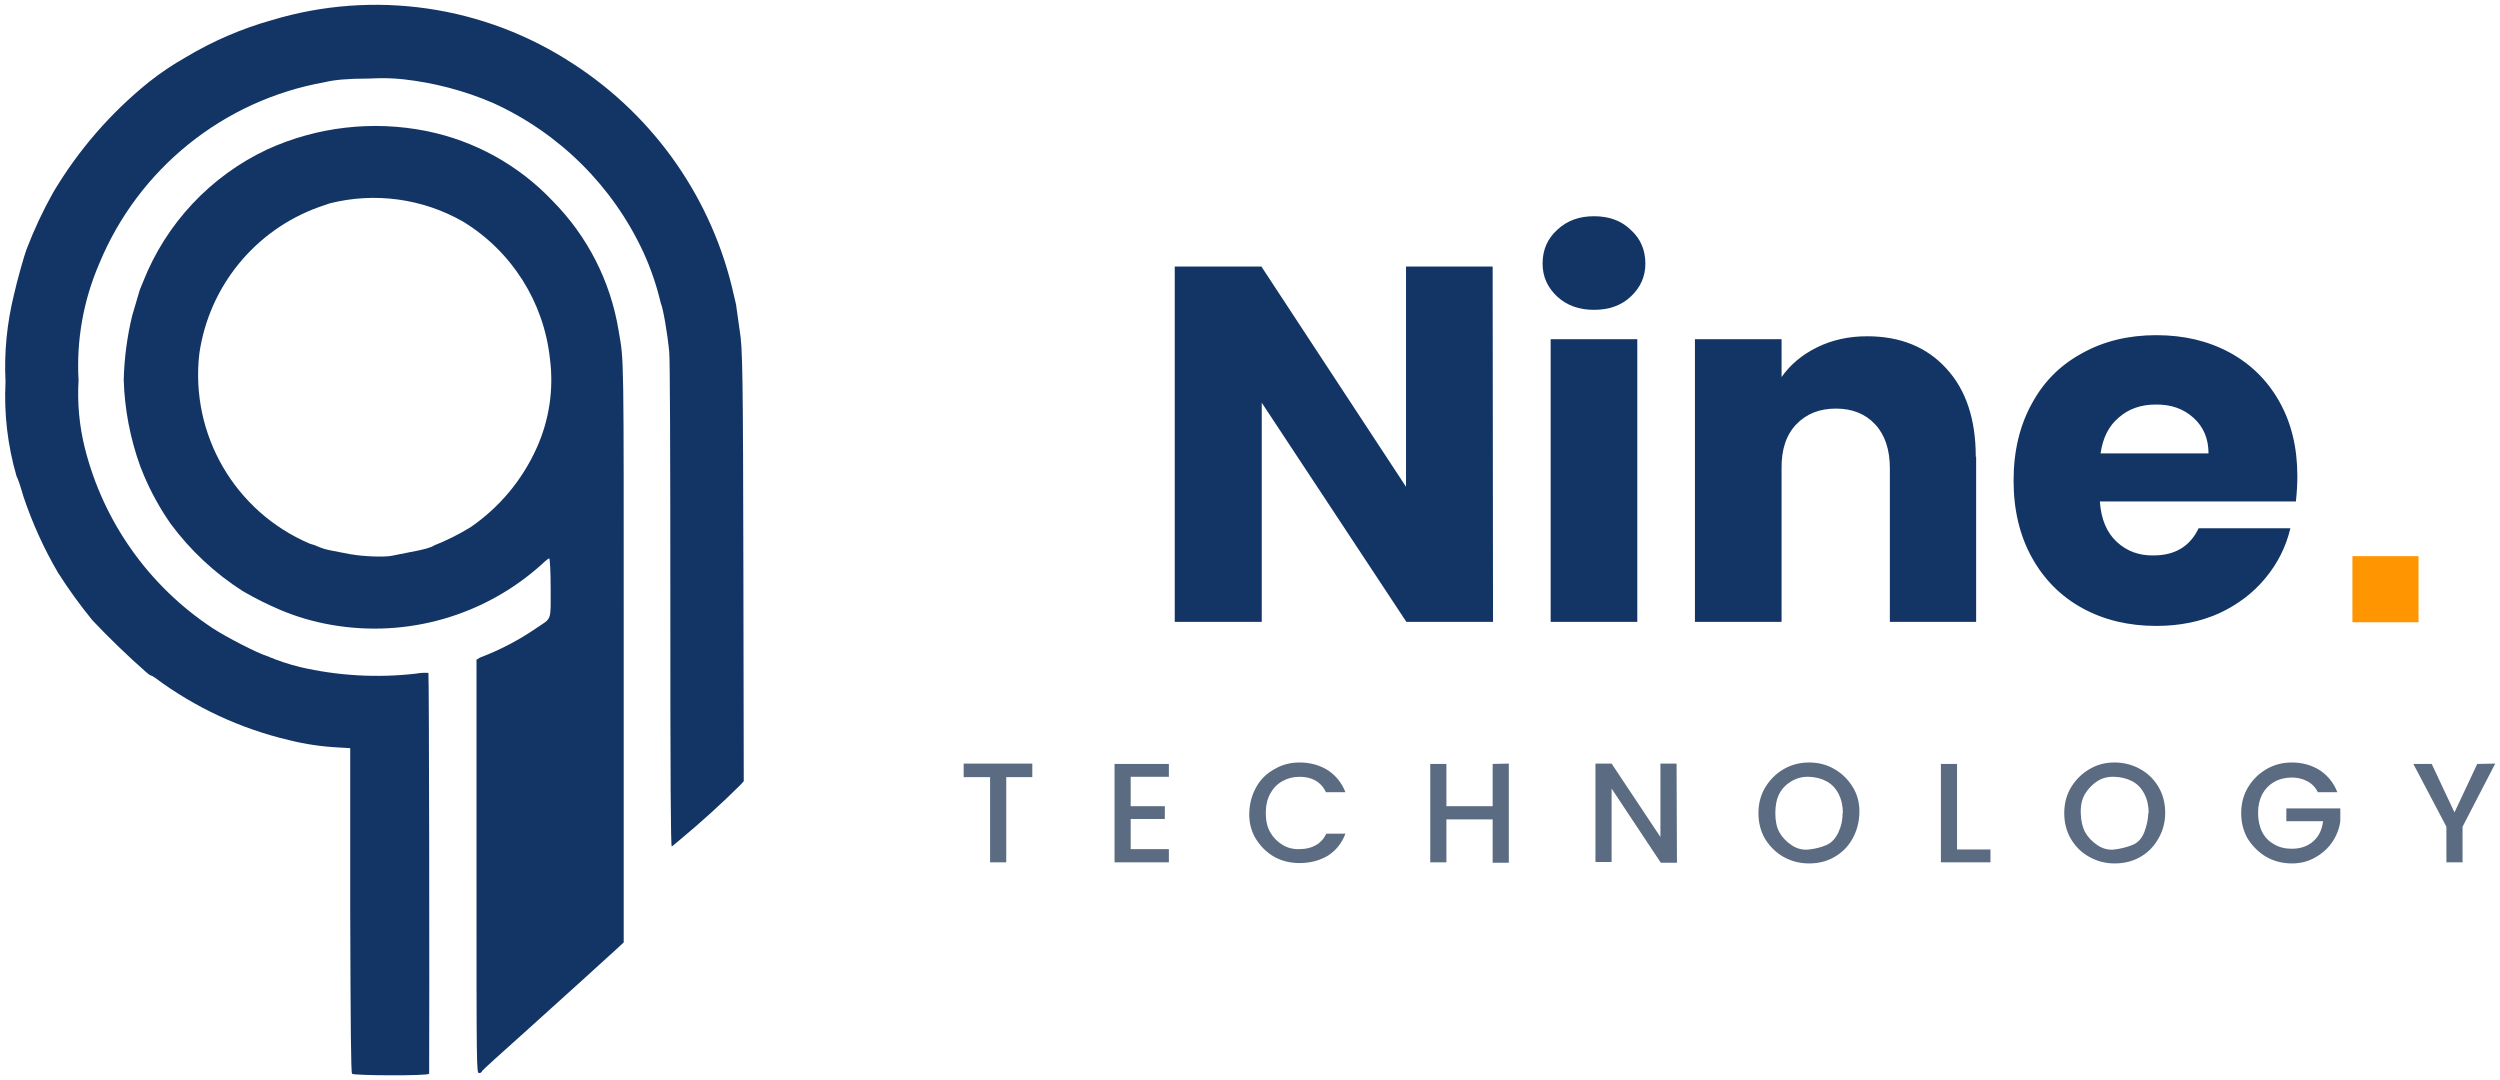
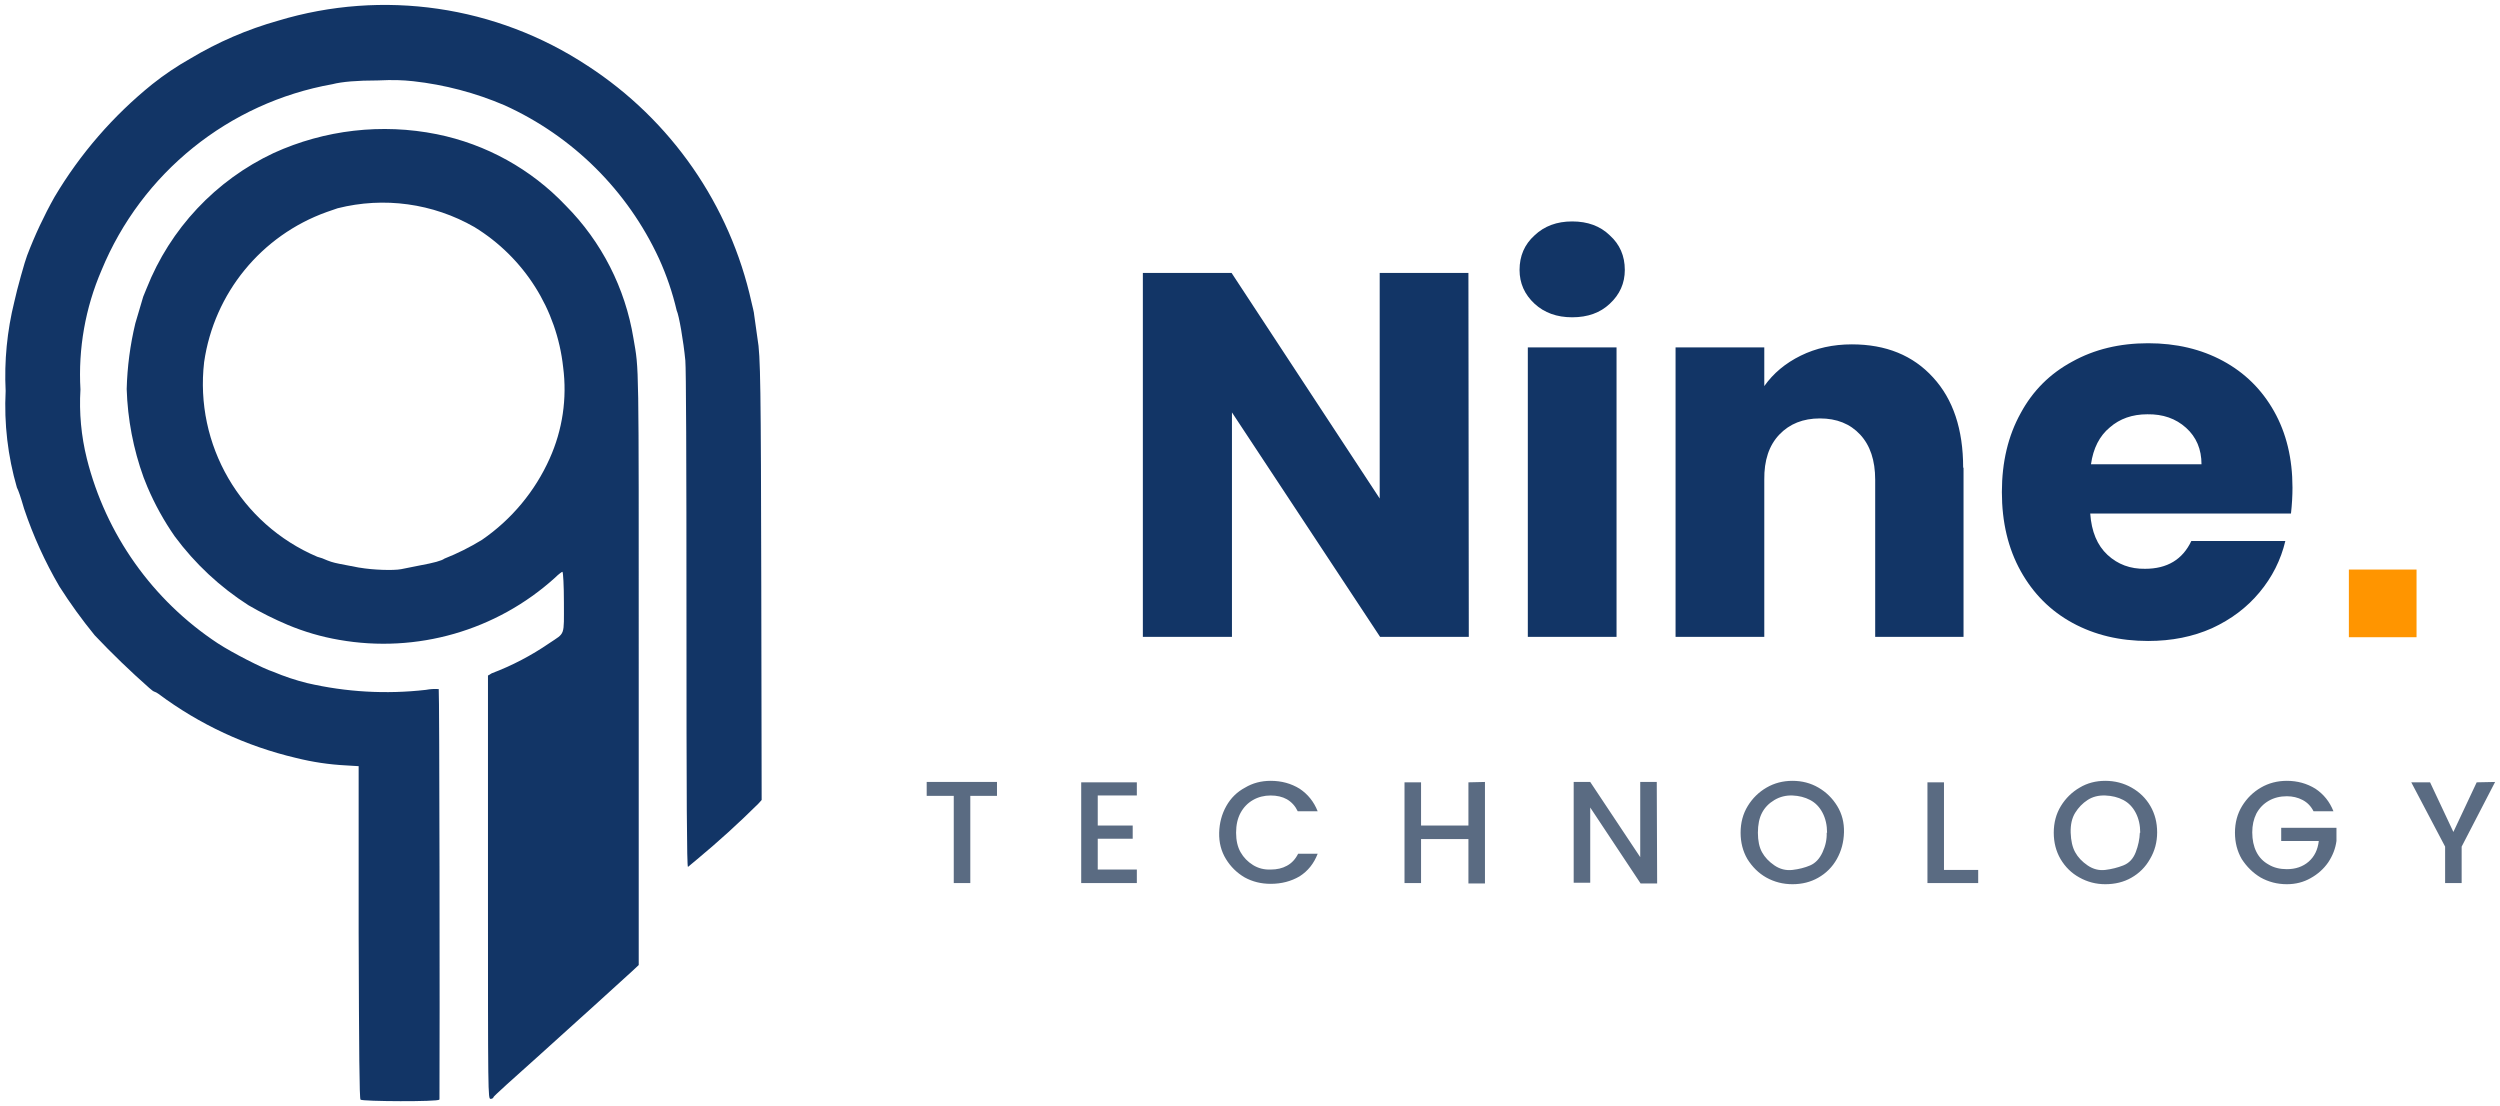
- <svg xmlns="http://www.w3.org/2000/svg" aria-hidden="true" focusable="false" viewBox="23 23 681 294">
+ <svg xmlns="http://www.w3.org/2000/svg" aria-hidden="true" focusable="false" viewBox="23 23 665 294">
  <path fill="#123566" fill-rule="evenodd" d="M139.9 315.5c.1-18 0-109-.2-109.2a13 13 0 0 0-3.4.2 93 93 0 0 1-31.6-1.8 61 61 0 0 1-9-3c-2.6-.8-11-5.1-14.8-7.6A83 83 0 0 1 46.1 145a61 61 0 0 1-1.7-18.4A70 70 0 0 1 50 94.9a82 82 0 0 1 61.4-49.5q3.9-1 12-1c4.3-.2 6.6-.1 9.5.2a86 86 0 0 1 24.3 6.4 83 83 0 0 1 41.1 40.8 74 74 0 0 1 4.7 13.8c.6 1.2 1.8 8.1 2.3 13.3.2 2.3.3 25.8.3 69 0 47.8.1 65.7.4 65.7l2.4-2a250 250 0 0 0 16.3-14.8l.9-1-.1-56.7c-.1-53.5-.2-61.6-1-66l-.9-6.4c0-.5-.4-2-.7-3.3a101 101 0 0 0-43.6-62.9 98 98 0 0 0-82.3-12 96 96 0 0 0-23.4 10.1 77 77 0 0 0-10.1 6.8 112 112 0 0 0-26 30A116 116 0 0 0 30.2 91c-.5 1.2-2.7 9-3.4 12.3a82 82 0 0 0-2.3 23.7 78 78 0 0 0 3 25.7q.6 1.1 1.9 5.6a111 111 0 0 0 9.4 20.7 136 136 0 0 0 9.4 13 226 226 0 0 0 14.5 14q1 .9 1.4 1t1.1.6a99 99 0 0 0 36.5 17 69 69 0 0 0 13.4 2l3.3.2V271c.1 32 .2 44.2.5 44.5.4.5 20.9.6 20.9 0m14.4-.6c.2-.4 5.3-5 11.7-10.7l11.4-10.3 3-2.7 11-10 1.6-1.5v-78.4c0-84.1.1-79.5-1.4-88.3a65 65 0 0 0-18-35.3 65 65 0 0 0-34.3-19 71 71 0 0 0-43.4 5 67 67 0 0 0-33.8 36l-.9 2.2L59 109a84 84 0 0 0-2.3 17.5 76 76 0 0 0 4.5 23.5l1 2.5a73 73 0 0 0 7.3 13.2A74 74 0 0 0 89.1 184a91 91 0 0 0 10.4 5.2 63 63 0 0 0 13.7 4 68 68 0 0 0 57.4-16.5c1-1 2-1.7 2-1.6.2 0 .4 3.7.4 8.1 0 9.2.4 8-3.9 10.9a72 72 0 0 1-15.3 8l-1 .6V259c0 55.6 0 56.3.7 56.3q.5 0 .8-.4M118.6 174l-5.2-1c-2-.4-2.6-.6-4.7-1.5l-1.3-.4a50 50 0 0 1-30.1-51.8 50 50 0 0 1 32.6-39.9l2.9-1a49 49 0 0 1 36.4 5 50 50 0 0 1 23.6 37.3 45 45 0 0 1-3.6 24.3 52 52 0 0 1-18 21.6 64 64 0 0 1-10 5q-1 .8-6.5 1.8l-5 1c-2.1.4-7.6.2-11-.4" />
-   <g transform="translate(-54 0)">
+   <g transform="translate(-70 0)">
    <path fill="#123566" d="M483.7 192.4h-23.6l-39.4-59.7v59.7H397V95.6h23.6l39.4 60v-60h23.6Zm13.5-97.6q0-5.6 4-9.2 3.9-3.7 10-3.7 6.2 0 10 3.7 4 3.6 4 9.2 0 5.3-4 9-3.8 3.6-10 3.6-6.1 0-10-3.6-4-3.7-4-9m25.8 20.6v77h-23.6v-77Zm92.3 32v45h-23.5v-41.8q0-7.7-4-12t-10.7-4.3-10.8 4.3-4 12v41.8h-23.6v-77h23.6v10.3q3.6-5.1 9.7-8.1t13.6-3q13.6 0 21.6 8.8 8 8.7 8 24m87.3 12.2H649q.5 7.2 4.6 11t10 3.7q8.8 0 12.3-7.4h25q-1.8 7.6-6.9 13.7-5 6-12.6 9.5-7.6 3.4-17 3.4-11.3 0-20.1-4.8t-13.8-13.8-5-21 5-21q4.8-8.9 13.7-13.7 8.8-4.9 20.2-4.9 11.2 0 19.9 4.7t13.6 13.4 4.9 20.3q0 3.3-.4 6.9m-23.8-13.1q0-6-4.1-9.7t-10.3-3.6q-6 0-10 3.5-4.1 3.4-5 9.8Z" />
    <path fill="#5a6b82" d="M358.2 231v3.7h-7.1v23.2h-4.4v-23.2h-7.2V231Zm26.8 3.6v8h9.3v3.5H385v8.2h10.4v3.6h-14.8v-26.8h14.8v3.5Zm46-3.9q4.3 0 7.7 2.1 3.3 2.2 4.8 6h-5.3q-1-2.1-2.9-3.2-1.8-1-4.3-1-2.6 0-4.7 1.2t-3.3 3.4-1.2 5.3 1.2 5.2 3.3 3.4 4.7 1.2q2.5 0 4.3-1 1.9-1 3-3.2h5.2q-1.5 3.9-4.8 6-3.4 2-7.7 2-3.8 0-6.9-1.7-3.1-1.8-5-4.9t-1.8-7 1.9-7.1 5-4.9q3-1.8 6.8-1.8m57 .3v27h-4.4v-11.8H471v11.7h-4.4v-26.8h4.4v11.5h12.6v-11.5Zm45.8 27h-4.4L516 237.8v20h-4.4V231h4.4l13.3 20v-20h4.4Zm22.2-13.5q0-4 1.9-7.1t5-4.9 6.9-1.8 6.9 1.8 5 4.9 1.8 7-1.9 7.1-5 5q-3 1.7-6.8 1.7t-7-1.8q-3-1.7-5-4.9-1.8-3.1-1.8-7m23 0q0-3-1.2-5.3t-3.3-3.4-4.7-1.2-4.8 1.2-3.3 3.4-1.1 5.3 1.1 5.2 3.3 3.5 4.8 1.2 4.7-1.2 3.3-3.5 1.1-5.2m31.2 9.9h9.1v3.5h-13.5v-26.8h4.4Zm29.2-9.9q0-4 1.9-7.1t5-4.9q3-1.8 6.8-1.8t7 1.8 5 4.9 1.8 7-1.9 7.1q-1.8 3.2-5 5-3 1.7-6.9 1.7-3.7 0-6.9-1.8-3.1-1.7-5-4.9-1.8-3.1-1.8-7m23 0q0-3-1.2-5.3t-3.3-3.4-4.8-1.2-4.7 1.2-3.3 3.4-1.2 5.3 1.2 5.2 3.3 3.5 4.7 1.2 4.8-1.2 3.3-3.5 1.1-5.2m46.2-5.7q-1-2-2.9-3t-4.2-1q-2.7 0-4.8 1.2t-3.3 3.4q-1.1 2.2-1.1 5 0 3 1.1 5.2t3.3 3.4q2 1.2 4.8 1.2 3.5 0 5.8-2t2.7-5.5h-10v-3.5h14.7v3.5q-.4 3-2.2 5.7-1.8 2.6-4.7 4.2-2.8 1.6-6.3 1.6-3.8 0-7-1.8-3-1.8-5-4.9-1.8-3.1-1.8-7 0-4 1.9-7.1t5-4.9 6.9-1.8q4.2 0 7.6 2.1 3.3 2.2 4.8 6Zm48.3-7.8-8.9 17.2v9.7h-4.4v-9.7l-9-17.1h5l6.2 13.2 6.2-13.2Z" />
    <path fill="#ff9500" d="M717.8 174.5h18v18h-18z" />
  </g>
</svg>
